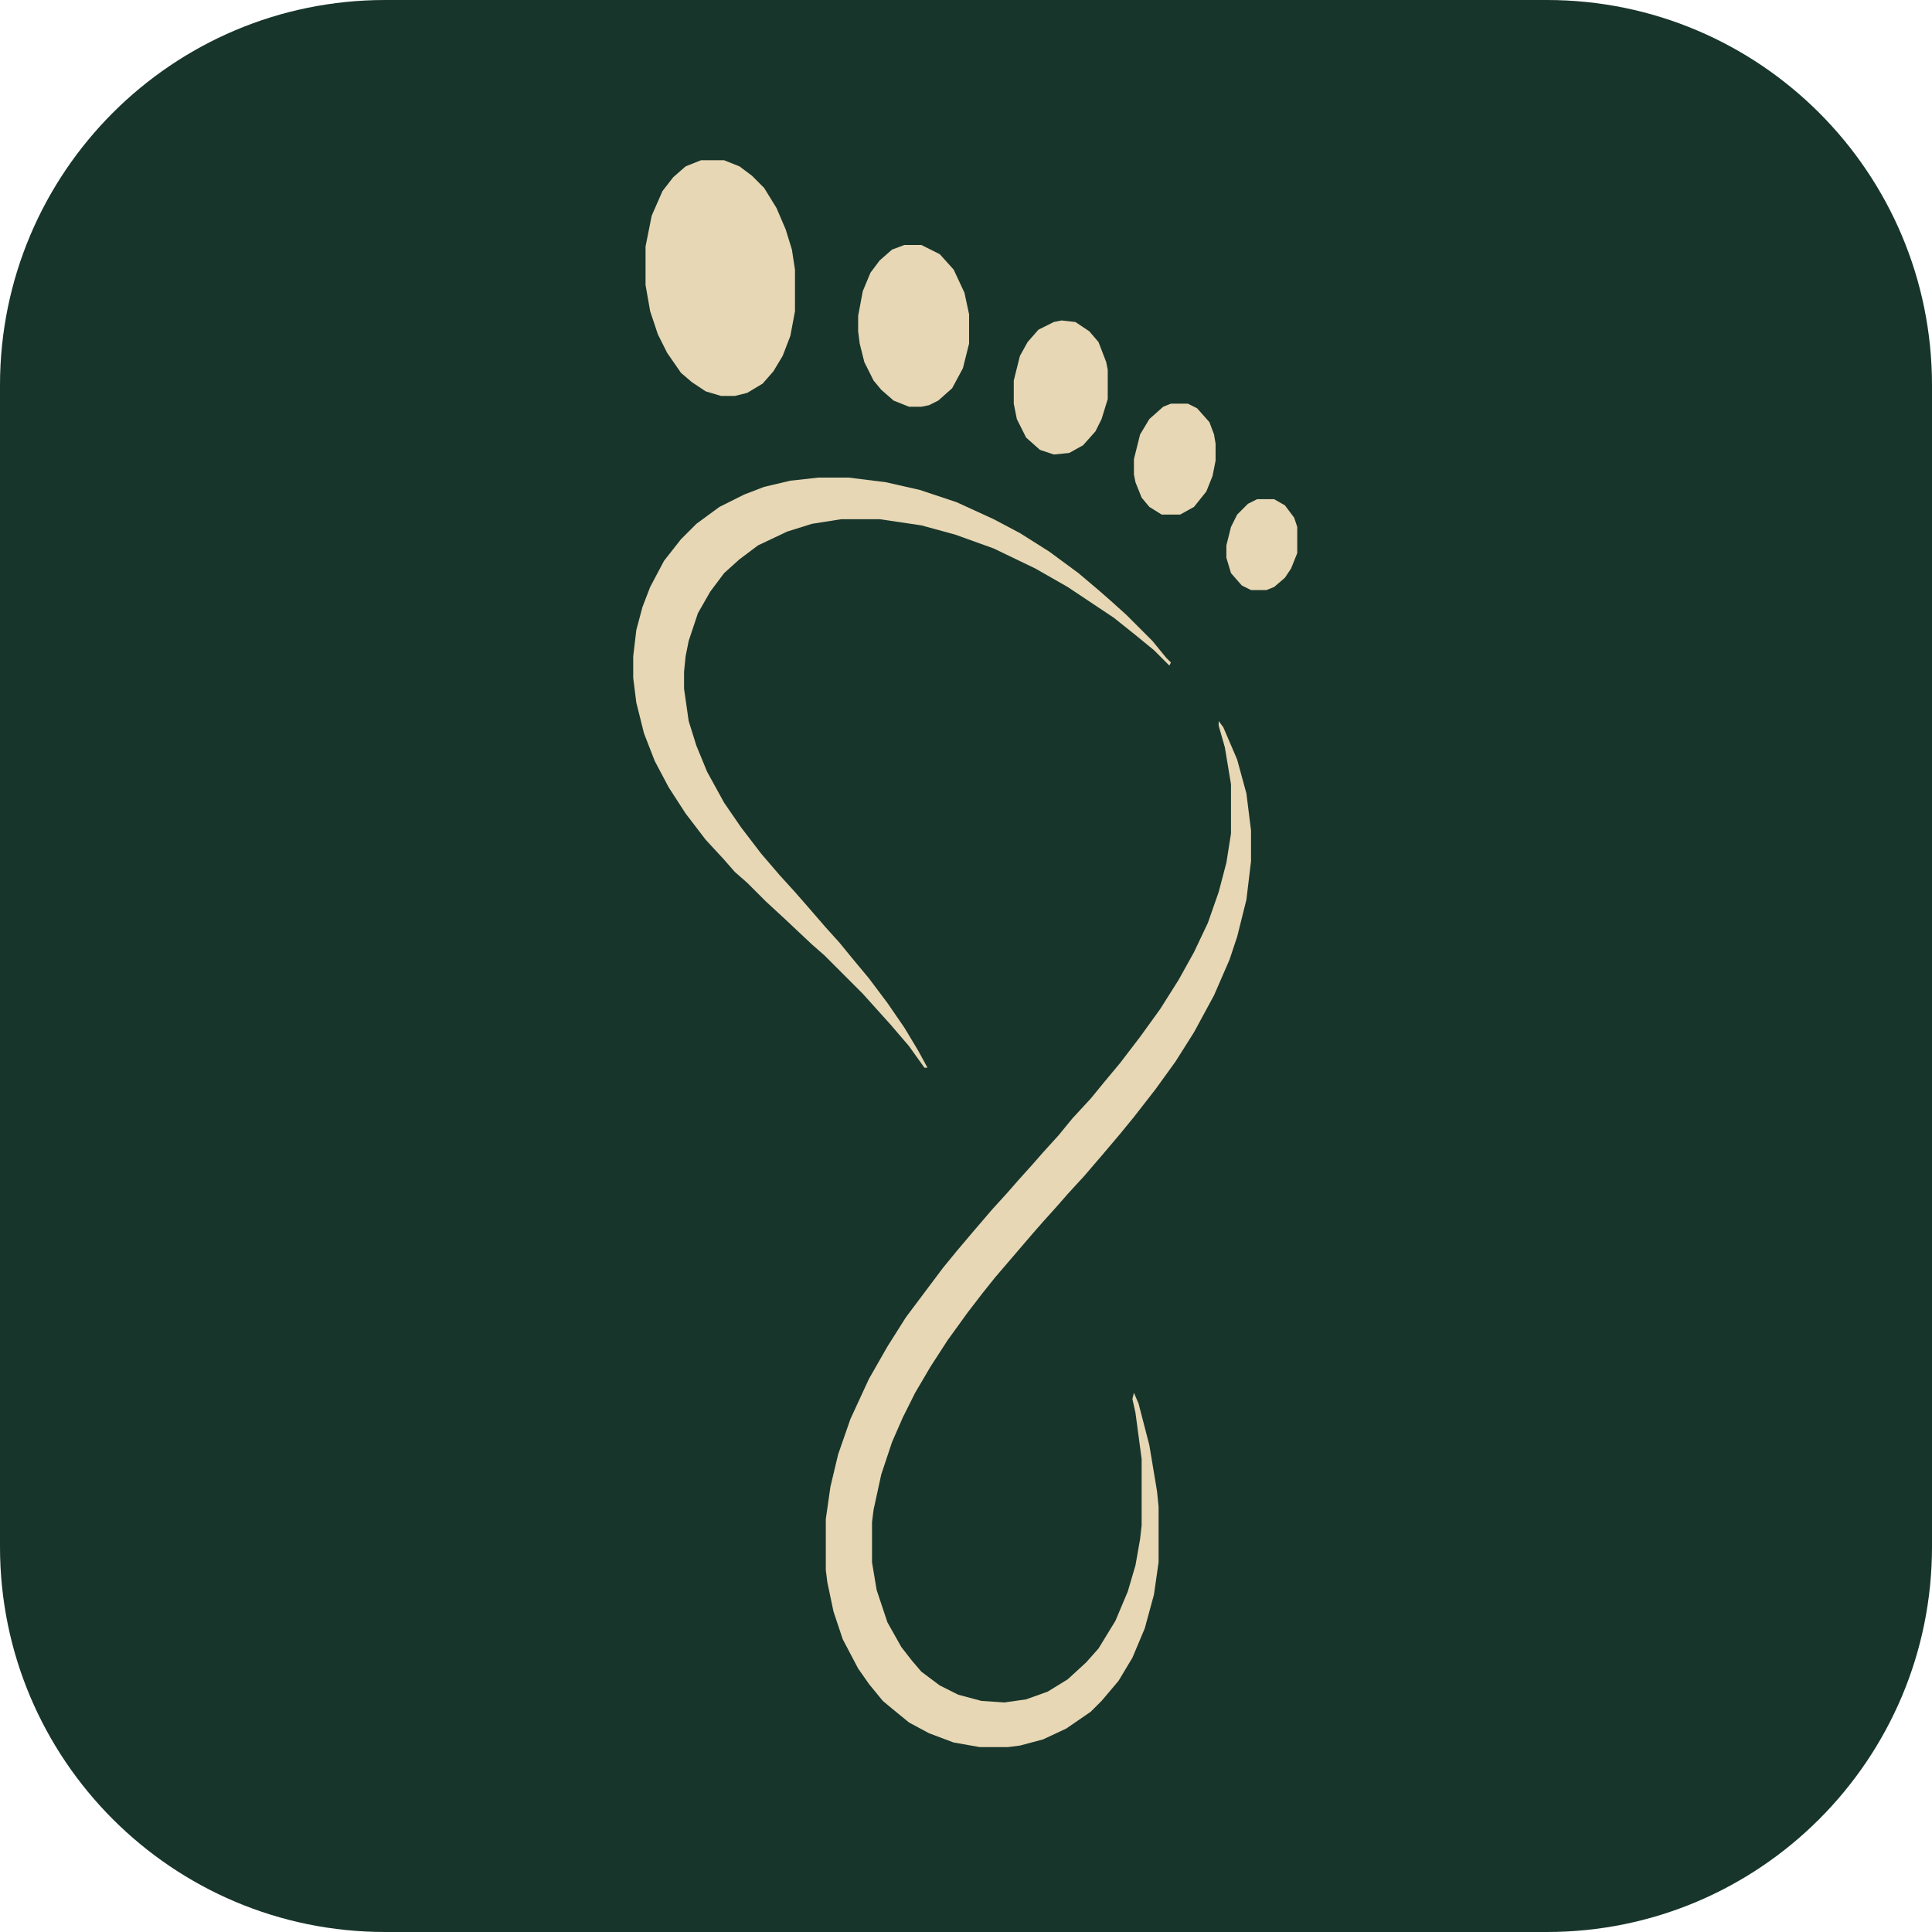
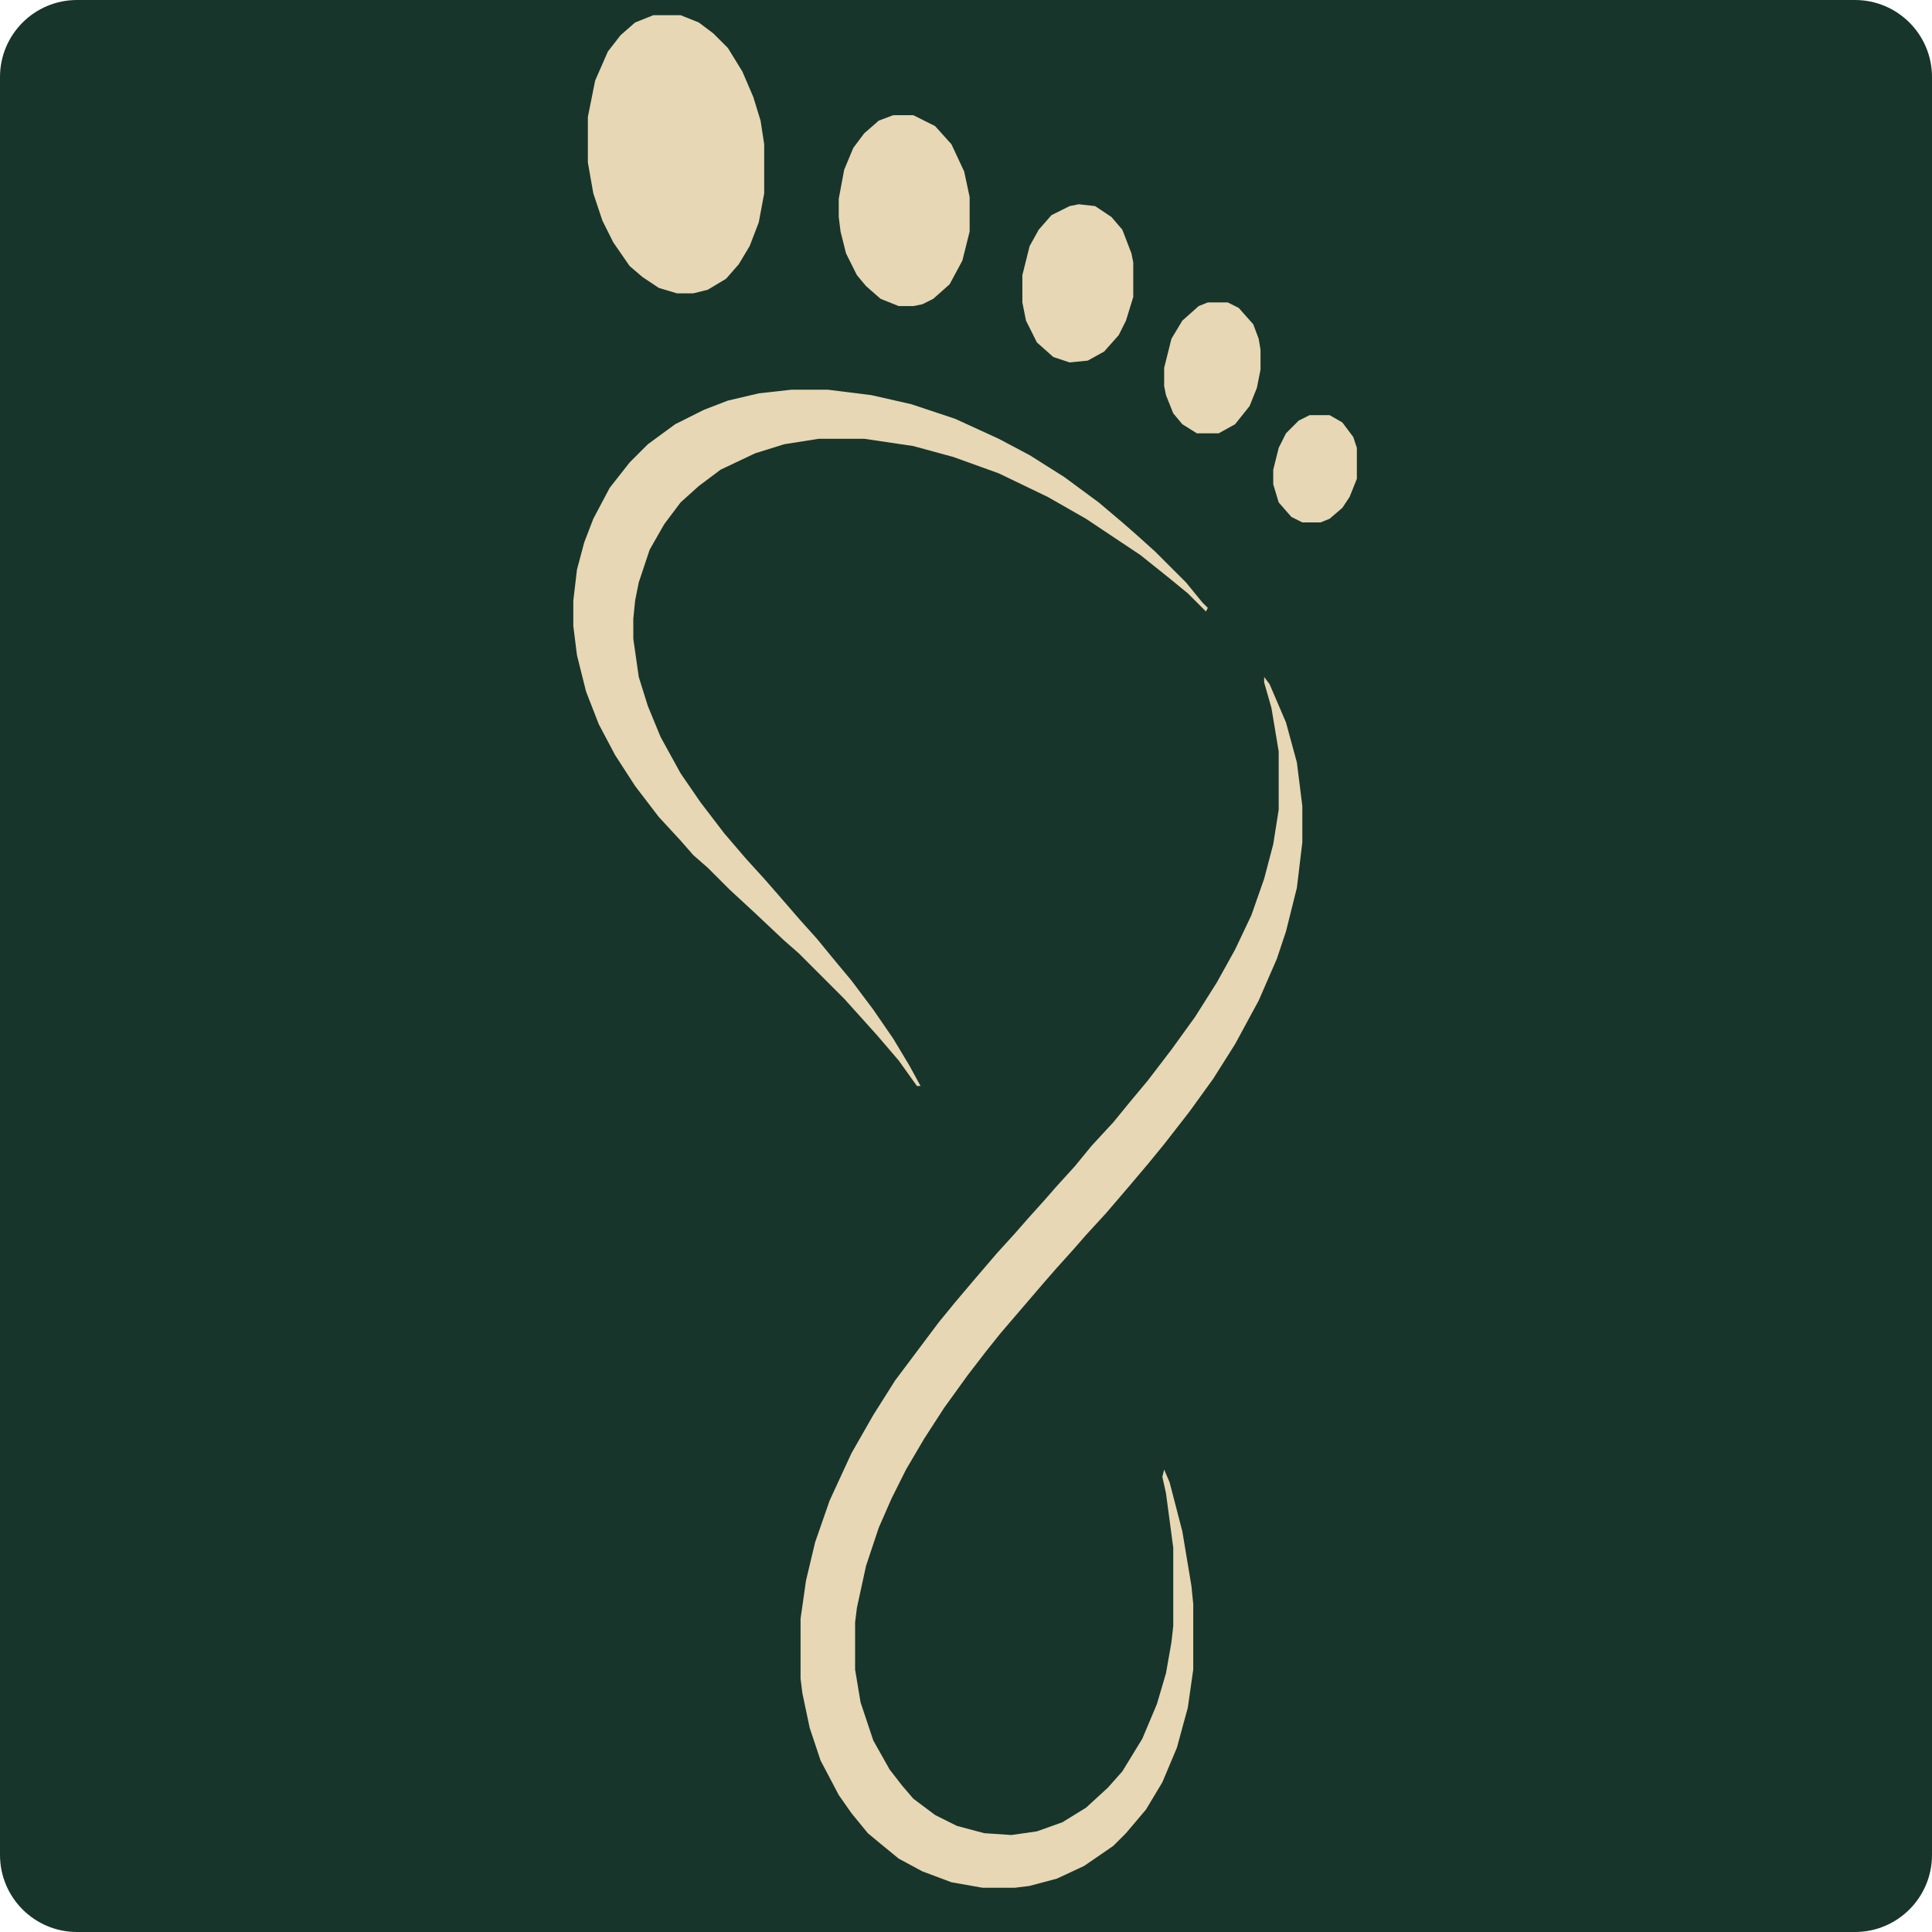
<svg xmlns="http://www.w3.org/2000/svg" viewBox="0 0 1254 1254" fill="#e7d7b4">
-   <rect width="1254" height="1254" rx="250" fill="#17352b" />
-   <path transform="translate(791,468)" d="m0 0 3 4 9 21 6 22 3 24v20l-3 25-6 24-5 15-10 23-13 24-12 19-13 18-14 18-9 11-11 13-12 14-11 12-7 8-9 10-7 8-24 28-8 10-10 13-13 18-11 17-10 17-8 16-7 16-7 21-5 23-1 8v26l3 18 7 21 9 16 7 9 6 7 12 9 12 6 15 4 15 1 14-2 14-5 13-8 12-11 8-9 11-18 8-19 5-17 3-17 1-9v-43l-4-30-2-9 1-4 3 7 7 27 5 30 1 10v36l-3 21-6 22-8 19-9 15-11 13-7 7-16 11-15 7-15 4-8 1h-18l-17-3-16-6-13-7-11-9-6-5-9-11-7-10-10-19-6-18-4-19-1-8v-33l3-21 5-21 8-23 12-26 12-21 12-19 24-32 9-11 11-13 12-14 10-11 7-8 9-10 7-8 10-11 9-11 12-13 9-11 10-12 13-17 13-18 12-19 10-18 9-19 7-20 5-19 3-19v-32l-4-24-4-14z" />
-   <path transform="translate(531,310)" d="m0 0h20l24 3 22 5 24 8 24 11 17 9 19 12 19 14 13 11 8 7 10 9 17 17 9 11 3 3-1 2-10-10-11-9-15-12-30-20-21-12-27-13-25-9-22-6-27-4h-25l-19 3-16 5-19 9-12 9-10 9-9 12-8 14-6 18-2 10-1 10v11l3 21 5 16 7 17 11 20 11 16 13 17 12 14 10 11 7 8 13 15 9 10 9 11 10 12 12 16 11 16 9 15 6 11h-2l-10-14-12-14-18-20-25-25-8-7-17-16-13-12-12-12-8-7-7-8-12-13-13-17-11-17-9-17-7-18-5-20-2-16v-14l2-17 4-15 5-13 9-17 11-14 10-10 15-11 16-8 13-5 17-4z" />
-   <path transform="translate(455,104)" d="m0 0h15l10 4 8 6 8 8 8 13 6 14 4 13 2 13v27l-3 16-5 13-6 10-7 8-10 6-8 2h-9l-10-3-9-6-7-6-9-13-6-12-5-15-3-17v-25l4-20 7-16 7-9 8-7z" />
-   <path transform="translate(587,159)" d="m0 0h11l12 6 9 10 7 15 3 14v19l-4 16-7 13-9 8-6 3-5 1h-8l-10-4-8-7-5-6-6-12-3-12-1-8v-10l3-16 5-12 6-8 8-7z" />
-   <path transform="translate(689,208)" d="m0 0 9 1 9 6 6 7 5 13 1 5v19l-4 13-4 8-8 9-9 5-10 1-9-3-9-8-6-12-2-10v-15l4-16 5-9 7-8 10-5z" />
-   <path transform="translate(760,262)" d="m0 0h11l6 3 8 9 3 8 1 6v11l-2 10-4 10-8 10-9 5h-12l-8-5-5-6-4-10-1-5v-10l4-16 6-10 9-8z" />
-   <path transform="translate(816,324)" d="m0 0h11l7 4 6 8 2 6v17l-4 10-4 6-7 6-5 2h-10l-6-3-7-8-3-10v-8l3-12 4-8 7-7z" />
+   <rect width="1254" height="1254" rx="50" fill="#17352b" />
+   <g transform="translate(627 627) scale(1.18) translate(-627 -627)">
+     <path transform="translate(791,468)" d="m0 0 3 4 9 21 6 22 3 24v20l-3 25-6 24-5 15-10 23-13 24-12 19-13 18-14 18-9 11-11 13-12 14-11 12-7 8-9 10-7 8-24 28-8 10-10 13-13 18-11 17-10 17-8 16-7 16-7 21-5 23-1 8v26l3 18 7 21 9 16 7 9 6 7 12 9 12 6 15 4 15 1 14-2 14-5 13-8 12-11 8-9 11-18 8-19 5-17 3-17 1-9v-43l-4-30-2-9 1-4 3 7 7 27 5 30 1 10v36l-3 21-6 22-8 19-9 15-11 13-7 7-16 11-15 7-15 4-8 1h-18l-17-3-16-6-13-7-11-9-6-5-9-11-7-10-10-19-6-18-4-19-1-8v-33l3-21 5-21 8-23 12-26 12-21 12-19 24-32 9-11 11-13 12-14 10-11 7-8 9-10 7-8 10-11 9-11 12-13 9-11 10-12 13-17 13-18 12-19 10-18 9-19 7-20 5-19 3-19v-32l-4-24-4-14z" />
+     <path transform="translate(531,310)" d="m0 0h20l24 3 22 5 24 8 24 11 17 9 19 12 19 14 13 11 8 7 10 9 17 17 9 11 3 3-1 2-10-10-11-9-15-12-30-20-21-12-27-13-25-9-22-6-27-4h-25l-19 3-16 5-19 9-12 9-10 9-9 12-8 14-6 18-2 10-1 10v11l3 21 5 16 7 17 11 20 11 16 13 17 12 14 10 11 7 8 13 15 9 10 9 11 10 12 12 16 11 16 9 15 6 11h-2l-10-14-12-14-18-20-25-25-8-7-17-16-13-12-12-12-8-7-7-8-12-13-13-17-11-17-9-17-7-18-5-20-2-16v-14l2-17 4-15 5-13 9-17 11-14 10-10 15-11 16-8 13-5 17-4z" />
+     <path transform="translate(455,104)" d="m0 0h15l10 4 8 6 8 8 8 13 6 14 4 13 2 13v27l-3 16-5 13-6 10-7 8-10 6-8 2h-9l-10-3-9-6-7-6-9-13-6-12-5-15-3-17v-25l4-20 7-16 7-9 8-7z" />
+     <path transform="translate(587,159)" d="m0 0h11l12 6 9 10 7 15 3 14v19l-4 16-7 13-9 8-6 3-5 1h-8l-10-4-8-7-5-6-6-12-3-12-1-8v-10l3-16 5-12 6-8 8-7z" />
+     <path transform="translate(689,208)" d="m0 0 9 1 9 6 6 7 5 13 1 5v19l-4 13-4 8-8 9-9 5-10 1-9-3-9-8-6-12-2-10v-15l4-16 5-9 7-8 10-5z" />
+     <path transform="translate(760,262)" d="m0 0h11l6 3 8 9 3 8 1 6v11l-2 10-4 10-8 10-9 5h-12l-8-5-5-6-4-10-1-5v-10l4-16 6-10 9-8z" />
+     <path transform="translate(816,324)" d="m0 0h11l7 4 6 8 2 6v17l-4 10-4 6-7 6-5 2h-10l-6-3-7-8-3-10v-8l3-12 4-8 7-7z" />
+   </g>
</svg>
